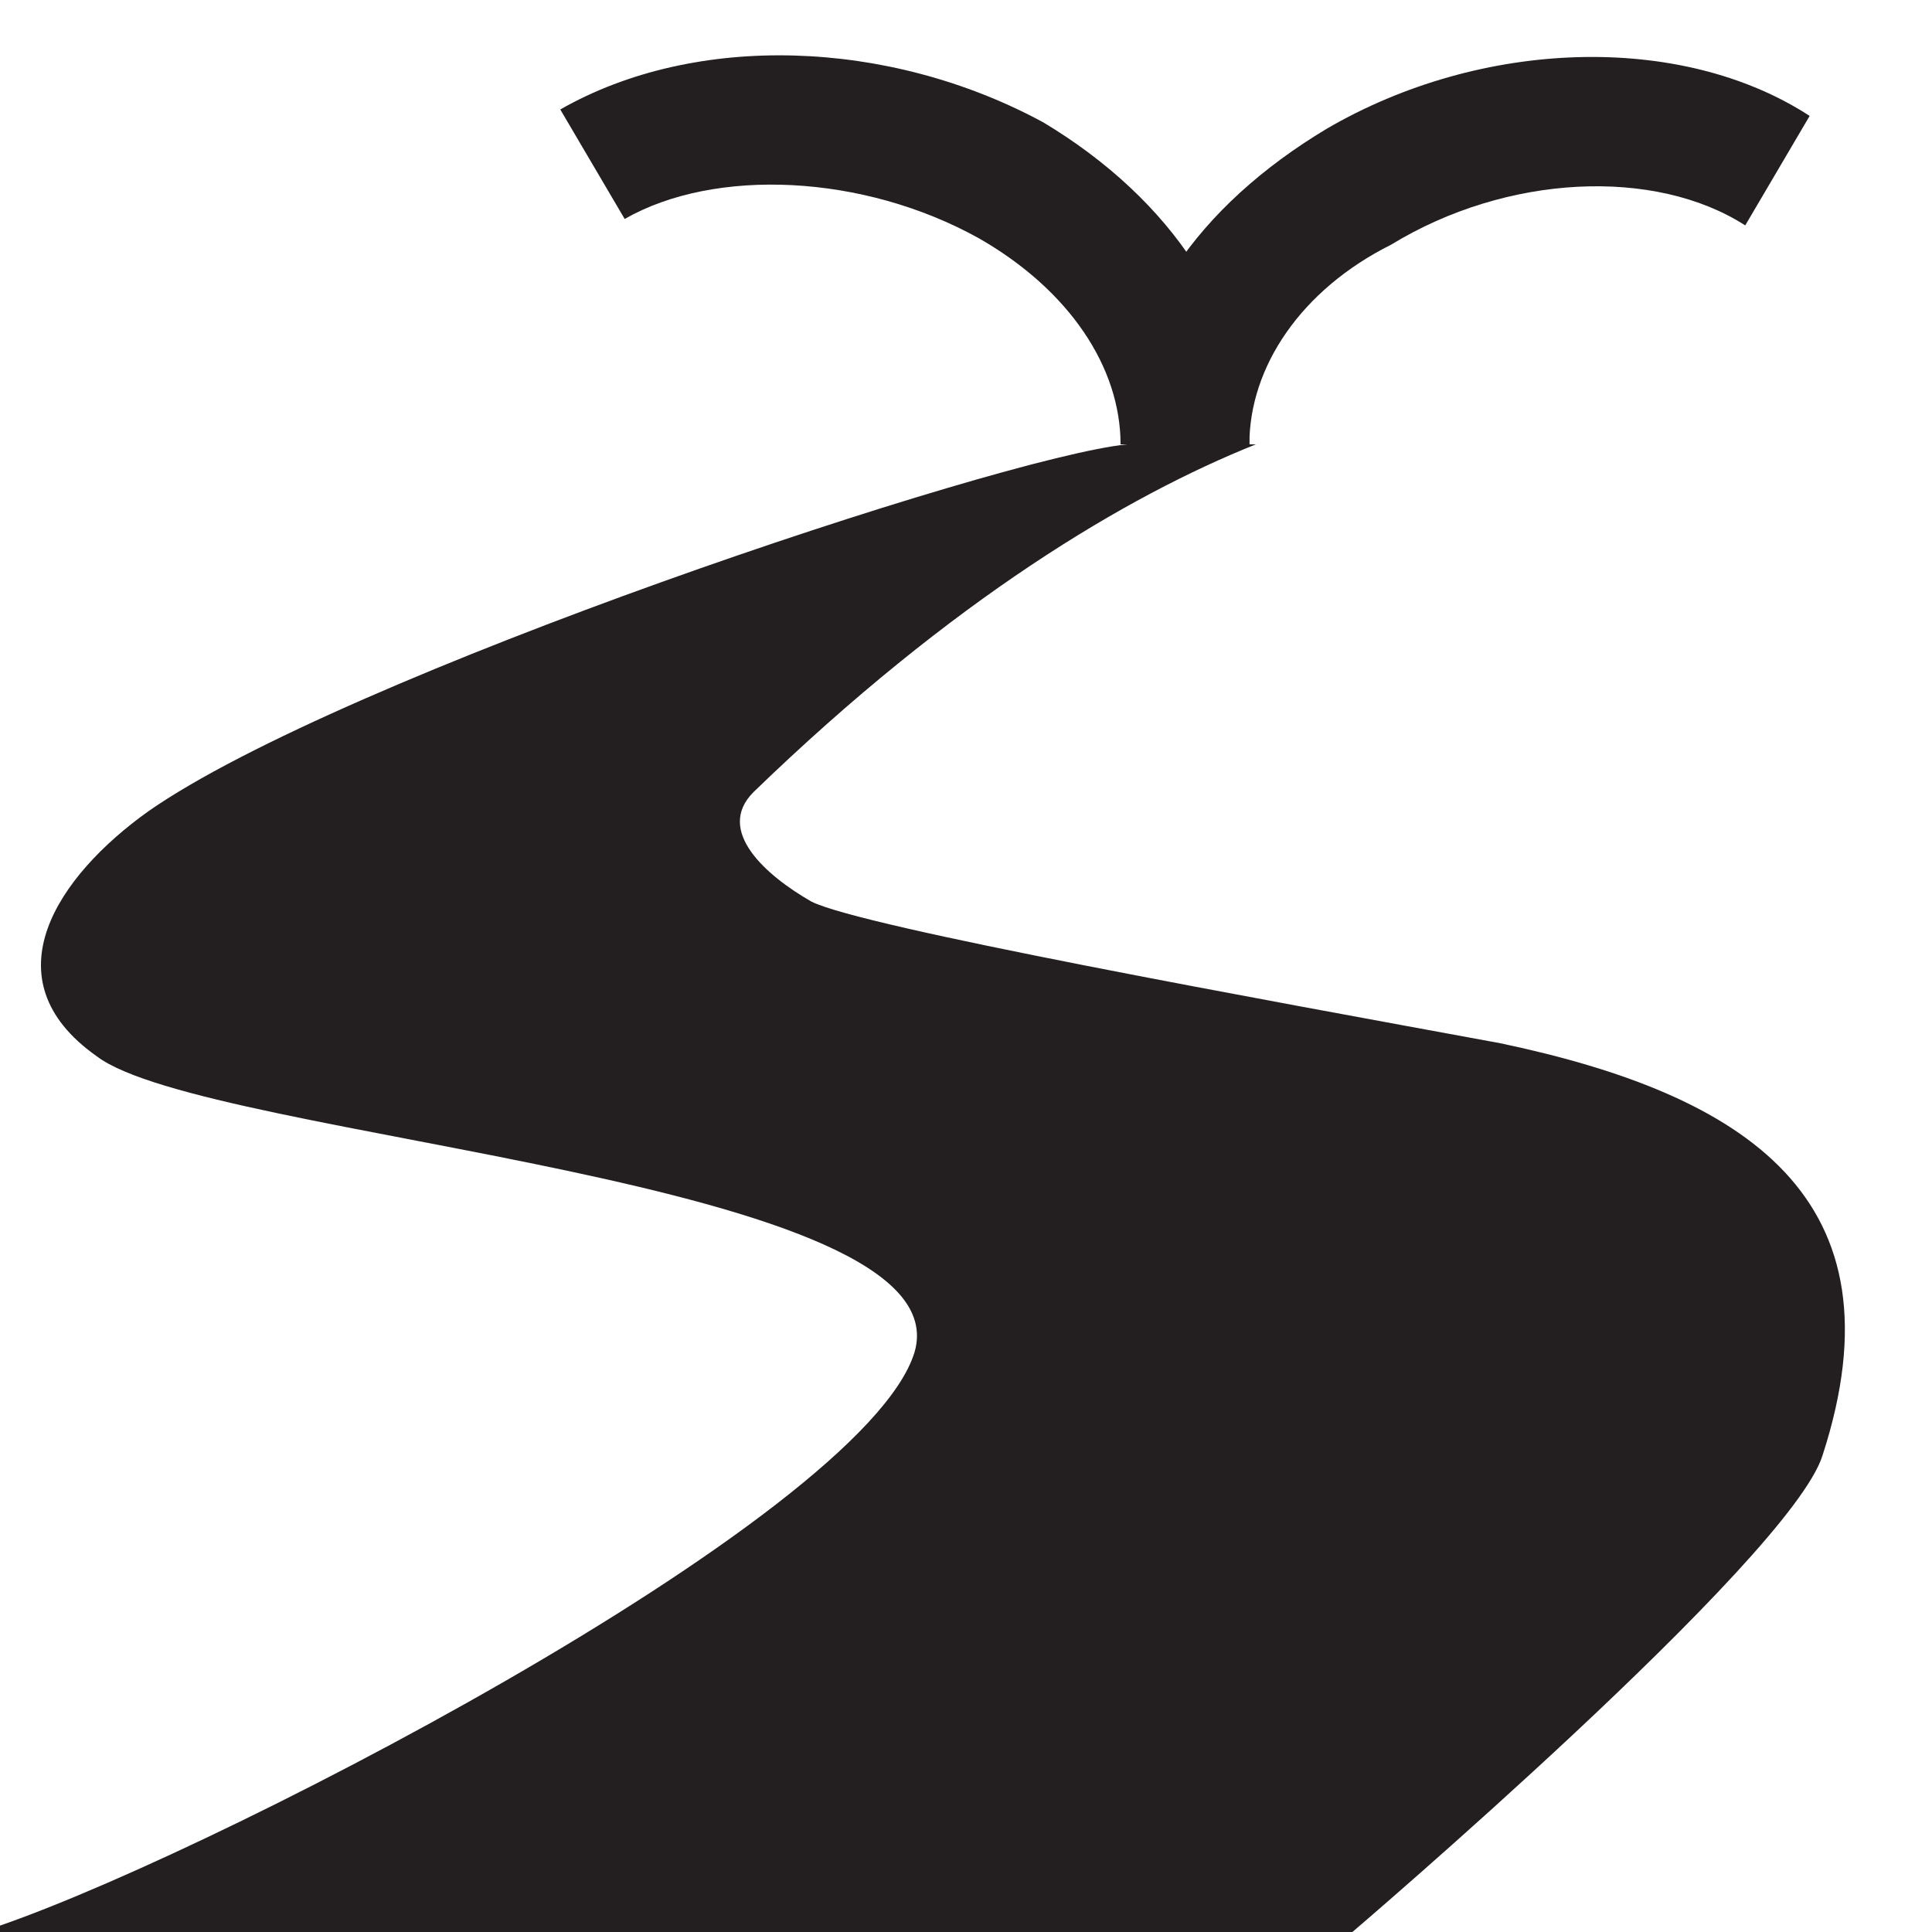
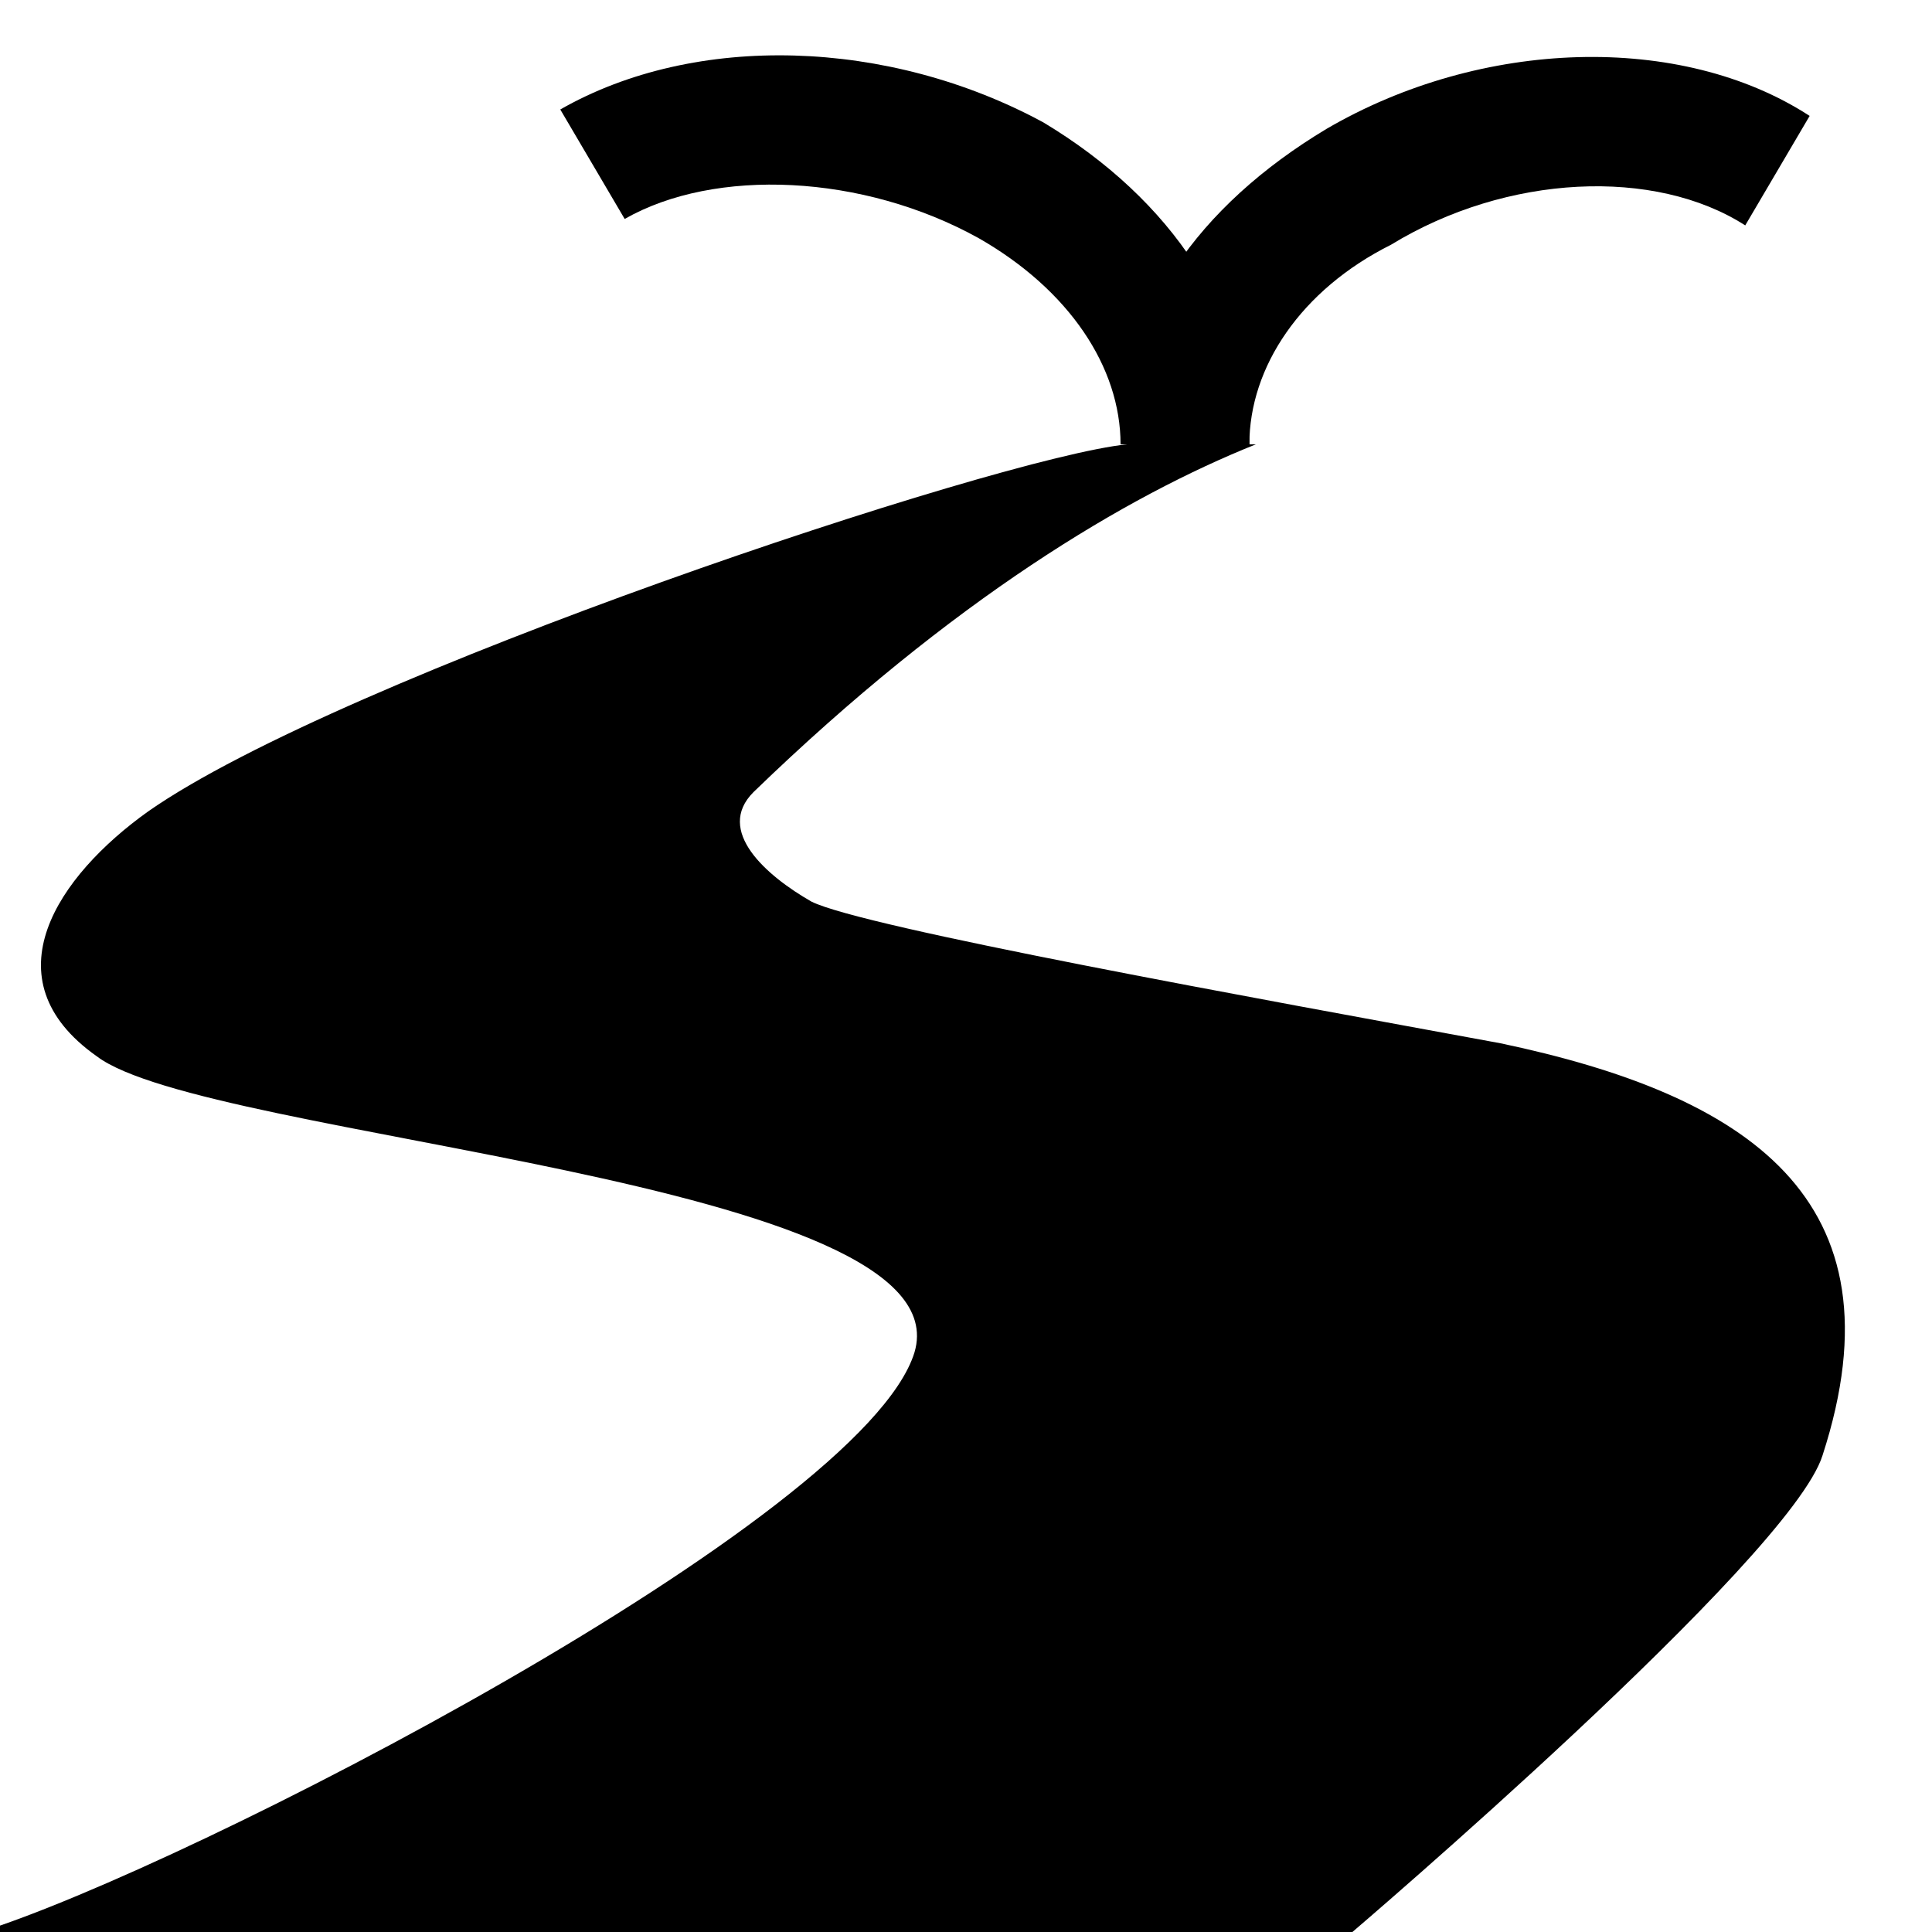
<svg xmlns="http://www.w3.org/2000/svg" version="1.1" id="Layer_1" x="0px" y="0px" width="30px" height="30px" viewBox="0 0 30 30" enable-background="new 0 0 30 30" xml:space="preserve">
-   <path fill="#231F20" d="M23.3,16.2c-3.8-0.7-9.9-1.8-10.7-2.2c-0.7-0.4-1.5-1.1-0.9-1.7c3.1-3,5.8-4.6,7.8-5.4h-2c-2,0.2-12.2,3.6-15.2,5.7  c-1.4,1-2.5,2.6-0.8,3.8C3.2,17.7,15,18.3,14.2,21c-0.8,2.6-11.3,8-14.5,9H21c0,0,6.8-5.8,7.3-7.4C29.6,18.6,27.1,17,23.3,16.2z" />
-   <path fill="#231F20" d="M19.4,6.9h-2c0-2,1.2-3.7,3.2-4.9c2.4-1.4,5.5-1.5,7.5-0.2l-1,1.7c-1.4-0.9-3.7-0.8-5.5,0.3C20.2,4.5,19.4,5.7,19.4,6.9z" />
-   <path fill="#231F20" d="M19.4,6.9h-2c0-1.2-0.8-2.4-2.2-3.2c-1.8-1-4.1-1.1-5.5-0.3l-1-1.7c2.1-1.2,5.1-1.1,7.5,0.2C18.2,3.1,19.4,4.9,19.4,6.9z" />
+   <path d="M23.3,16.2c-3.8-0.7-9.9-1.8-10.7-2.2c-0.7-0.4-1.5-1.1-0.9-1.7c3.1-3,5.8-4.6,7.8-5.4h-2c-2,0.2-12.2,3.6-15.2,5.7  c-1.4,1-2.5,2.6-0.8,3.8C3.2,17.7,15,18.3,14.2,21c-0.8,2.6-11.3,8-14.5,9H21c0,0,6.8-5.8,7.3-7.4C29.6,18.6,27.1,17,23.3,16.2z" />
+   <path d="M19.4,6.9h-2c0-2,1.2-3.7,3.2-4.9c2.4-1.4,5.5-1.5,7.5-0.2l-1,1.7c-1.4-0.9-3.7-0.8-5.5,0.3C20.2,4.5,19.4,5.7,19.4,6.9z" />
+   <path d="M19.4,6.9h-2c0-1.2-0.8-2.4-2.2-3.2c-1.8-1-4.1-1.1-5.5-0.3l-1-1.7c2.1-1.2,5.1-1.1,7.5,0.2C18.2,3.1,19.4,4.9,19.4,6.9z" />
</svg>
